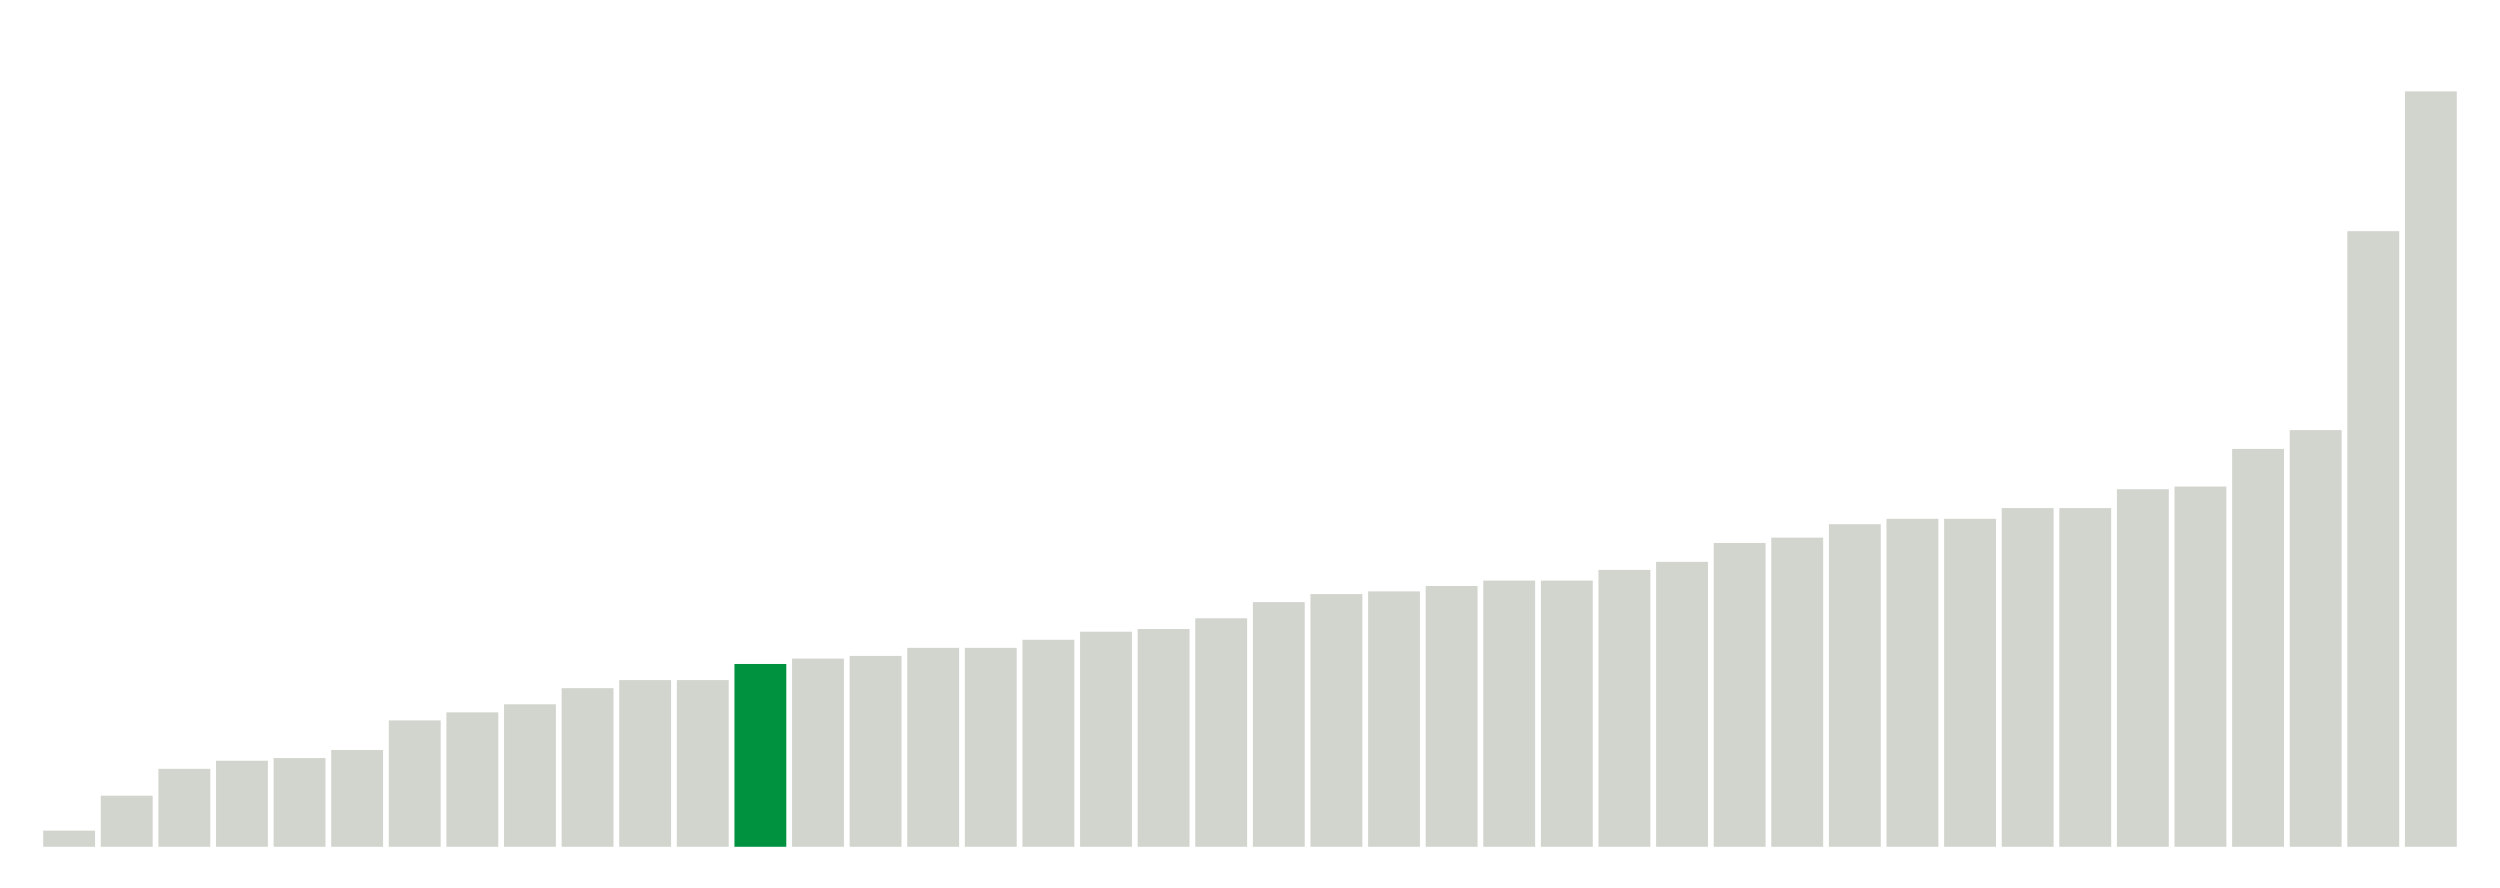
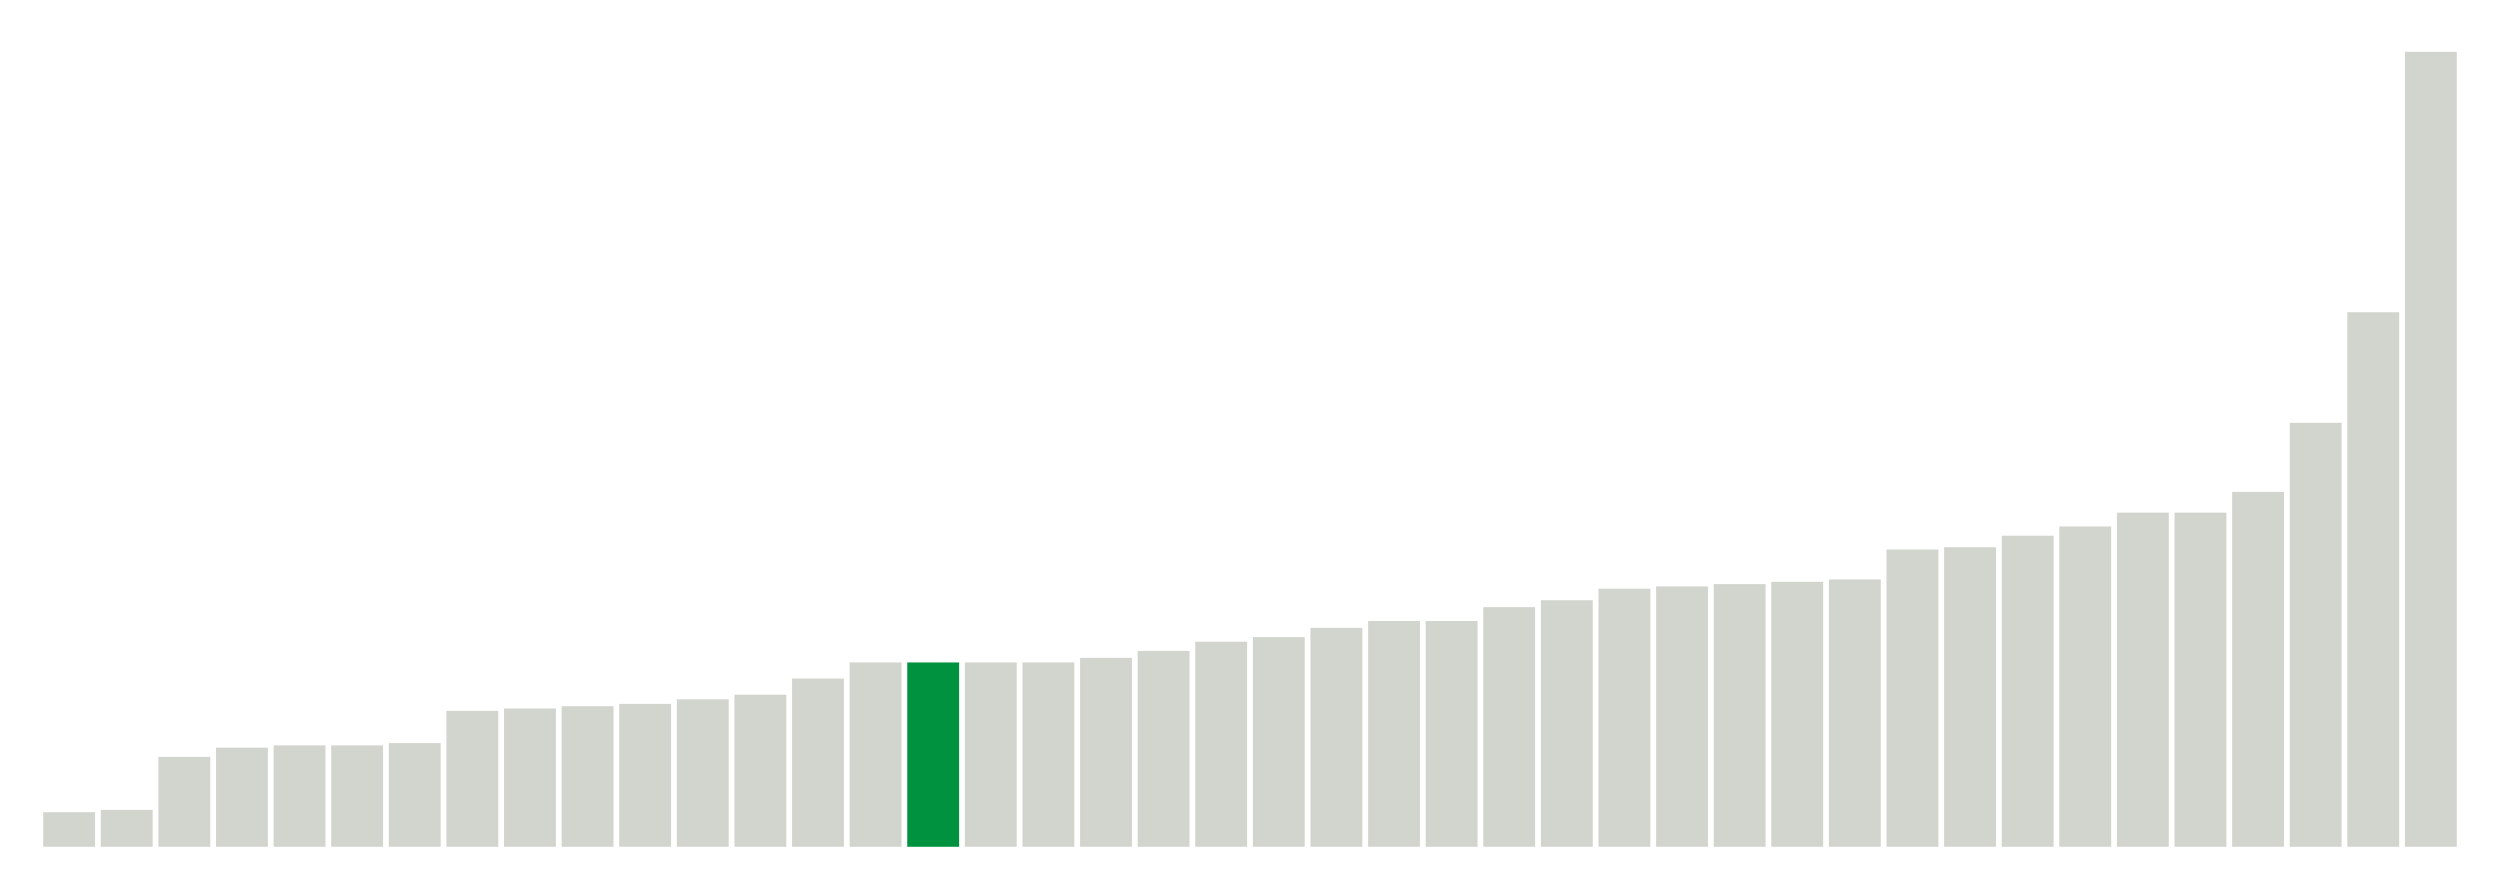
<svg xmlns="http://www.w3.org/2000/svg" version="1.1" class="marks" width="310" height="110">
  <g fill="none" stroke-miterlimit="10" transform="translate(5,5)">
    <g class="mark-group role-frame root" role="graphics-object" aria-roledescription="group mark container">
      <g transform="translate(0,0)">
        <path class="background" aria-hidden="true" d="M0,0h300v100h-300Z" stroke="#ddd" stroke-width="0" />
        <g>
          <g class="mark-rect role-mark marks" role="graphics-symbol" aria-roledescription="rect mark container">
-             <path d="M0.357,98h6.429v2h-6.429Z" fill="#D2D4CE" />
-             <path d="M7.5,93.667h6.429v6.333h-6.429Z" fill="#D2D4CE" />
-             <path d="M14.643,90.333h6.429v9.667h-6.429Z" fill="#D2D4CE" />
-             <path d="M21.786,89.333h6.429v10.667h-6.429Z" fill="#D2D4CE" />
-             <path d="M28.929,89h6.429v11h-6.429Z" fill="#D2D4CE" />
-             <path d="M36.071,88h6.429v12h-6.429Z" fill="#D2D4CE" />
-             <path d="M43.214,84.333h6.429v15.667h-6.429Z" fill="#D2D4CE" />
-             <path d="M50.357,83.333h6.429v16.667h-6.429Z" fill="#D2D4CE" />
-             <path d="M57.5,82.333h6.429v17.667h-6.429Z" fill="#D2D4CE" />
-             <path d="M64.643,80.333h6.429v19.667h-6.429Z" fill="#D2D4CE" />
-             <path d="M71.786,79.333h6.429v20.667h-6.429Z" fill="#D2D4CE" />
-             <path d="M78.929,79.333h6.429v20.667h-6.429Z" fill="#D2D4CE" />
-             <path d="M86.071,77.333h6.429v22.667h-6.429Z" fill="#00923E" />
-             <path d="M93.214,76.667h6.429v23.333h-6.429Z" fill="#D2D4CE" />
-             <path d="M100.357,76.333h6.429v23.667h-6.429Z" fill="#D2D4CE" />
-             <path d="M107.5,75.333h6.429v24.667h-6.429Z" fill="#D2D4CE" />
-             <path d="M114.643,75.333h6.429v24.667h-6.429Z" fill="#D2D4CE" />
-             <path d="M121.786,74.333h6.429v25.667h-6.429Z" fill="#D2D4CE" />
-             <path d="M128.929,73.333h6.429v26.667h-6.429Z" fill="#D2D4CE" />
-             <path d="M136.071,73h6.429v27h-6.429Z" fill="#D2D4CE" />
-             <path d="M143.214,71.667h6.429v28.333h-6.429Z" fill="#D2D4CE" />
-             <path d="M150.357,69.667h6.429v30.333h-6.429Z" fill="#D2D4CE" />
-             <path d="M157.5,68.667h6.429v31.333h-6.429Z" fill="#D2D4CE" />
-             <path d="M164.643,68.333h6.429v31.667h-6.429Z" fill="#D2D4CE" />
-             <path d="M171.786,67.667h6.429v32.333h-6.429Z" fill="#D2D4CE" />
-             <path d="M178.929,67h6.429v33h-6.429Z" fill="#D2D4CE" />
-             <path d="M186.071,67h6.429v33h-6.429Z" fill="#D2D4CE" />
-             <path d="M193.214,65.667h6.429v34.333h-6.429Z" fill="#D2D4CE" />
-             <path d="M200.357,64.667h6.429v35.333h-6.429Z" fill="#D2D4CE" />
-             <path d="M207.5,62.333h6.429v37.667h-6.429Z" fill="#D2D4CE" />
-             <path d="M214.643,61.667h6.429v38.333h-6.429Z" fill="#D2D4CE" />
-             <path d="M221.786,60h6.429v40h-6.429Z" fill="#D2D4CE" />
-             <path d="M228.929,59.333h6.429v40.667h-6.429Z" fill="#D2D4CE" />
-             <path d="M236.071,59.333h6.429v40.667h-6.429Z" fill="#D2D4CE" />
-             <path d="M243.214,58h6.429v42h-6.429Z" fill="#D2D4CE" />
-             <path d="M250.357,58h6.429v42h-6.429Z" fill="#D2D4CE" />
-             <path d="M257.5,55.667h6.429v44.333h-6.429Z" fill="#D2D4CE" />
-             <path d="M264.643,55.333h6.429v44.667h-6.429Z" fill="#D2D4CE" />
-             <path d="M271.786,50.667h6.429v49.333h-6.429Z" fill="#D2D4CE" />
-             <path d="M278.929,48.333h6.429v51.667h-6.429Z" fill="#D2D4CE" />
-             <path d="M286.071,23.667h6.429v76.333h-6.429Z" fill="#D2D4CE" />
-             <path d="M293.214,6.333h6.429v93.667h-6.429Z" fill="#D2D4CE" />
+             <path d="M0.357,95.714h6.429v4.286h-6.429Z" fill="#D2D4CE" />
+             <path d="M7.5,95.429h6.429v4.571h-6.429Z" fill="#D2D4CE" />
+             <path d="M14.643,88.857h6.429v11.143h-6.429Z" fill="#D2D4CE" />
+             <path d="M21.786,87.714h6.429v12.286h-6.429Z" fill="#D2D4CE" />
+             <path d="M28.929,87.429h6.429v12.571h-6.429Z" fill="#D2D4CE" />
+             <path d="M36.071,87.429h6.429v12.571h-6.429Z" fill="#D2D4CE" />
+             <path d="M43.214,87.143h6.429v12.857h-6.429Z" fill="#D2D4CE" />
+             <path d="M50.357,83.143h6.429v16.857h-6.429Z" fill="#D2D4CE" />
+             <path d="M57.5,82.857h6.429v17.143h-6.429Z" fill="#D2D4CE" />
+             <path d="M64.643,82.571h6.429v17.429h-6.429Z" fill="#D2D4CE" />
+             <path d="M71.786,82.286h6.429v17.714h-6.429Z" fill="#D2D4CE" />
+             <path d="M78.929,81.714h6.429v18.286h-6.429Z" fill="#D2D4CE" />
+             <path d="M86.071,81.143h6.429v18.857h-6.429Z" fill="#D2D4CE" />
+             <path d="M93.214,79.143h6.429v20.857h-6.429Z" fill="#D2D4CE" />
+             <path d="M100.357,77.143h6.429v22.857h-6.429Z" fill="#D2D4CE" />
+             <path d="M107.5,77.143h6.429v22.857h-6.429Z" fill="#00923E" />
+             <path d="M114.643,77.143h6.429v22.857h-6.429Z" fill="#D2D4CE" />
+             <path d="M121.786,77.143h6.429v22.857h-6.429Z" fill="#D2D4CE" />
+             <path d="M128.929,76.571h6.429v23.429h-6.429Z" fill="#D2D4CE" />
+             <path d="M136.071,75.714h6.429v24.286h-6.429Z" fill="#D2D4CE" />
+             <path d="M143.214,74.571h6.429v25.429h-6.429Z" fill="#D2D4CE" />
+             <path d="M150.357,74h6.429v26h-6.429Z" fill="#D2D4CE" />
+             <path d="M157.5,72.857h6.429v27.143h-6.429Z" fill="#D2D4CE" />
+             <path d="M164.643,72h6.429v28h-6.429Z" fill="#D2D4CE" />
+             <path d="M171.786,72h6.429v28h-6.429Z" fill="#D2D4CE" />
+             <path d="M178.929,70.286h6.429v29.714h-6.429Z" fill="#D2D4CE" />
+             <path d="M186.071,69.429h6.429v30.571h-6.429Z" fill="#D2D4CE" />
+             <path d="M193.214,68h6.429v32h-6.429Z" fill="#D2D4CE" />
+             <path d="M200.357,67.714h6.429v32.286h-6.429Z" fill="#D2D4CE" />
+             <path d="M207.5,67.429h6.429v32.571h-6.429Z" fill="#D2D4CE" />
+             <path d="M214.643,67.143h6.429v32.857h-6.429Z" fill="#D2D4CE" />
+             <path d="M221.786,66.857h6.429v33.143h-6.429Z" fill="#D2D4CE" />
+             <path d="M228.929,63.143h6.429v36.857h-6.429Z" fill="#D2D4CE" />
+             <path d="M236.071,62.857h6.429v37.143h-6.429Z" fill="#D2D4CE" />
+             <path d="M243.214,61.429h6.429v38.571h-6.429Z" fill="#D2D4CE" />
+             <path d="M250.357,60.286h6.429v39.714h-6.429Z" fill="#D2D4CE" />
+             <path d="M257.5,58.571h6.429v41.429h-6.429Z" fill="#D2D4CE" />
+             <path d="M264.643,58.571h6.429v41.429h-6.429Z" fill="#D2D4CE" />
+             <path d="M271.786,56h6.429v44h-6.429Z" fill="#D2D4CE" />
+             <path d="M278.929,47.429h6.429v52.571h-6.429Z" fill="#D2D4CE" />
+             <path d="M286.071,33.714h6.429v66.286h-6.429Z" fill="#D2D4CE" />
+             <path d="M293.214,1.429h6.429v98.571h-6.429Z" fill="#D2D4CE" />
          </g>
        </g>
        <path class="foreground" aria-hidden="true" d="" display="none" />
      </g>
    </g>
  </g>
</svg>
